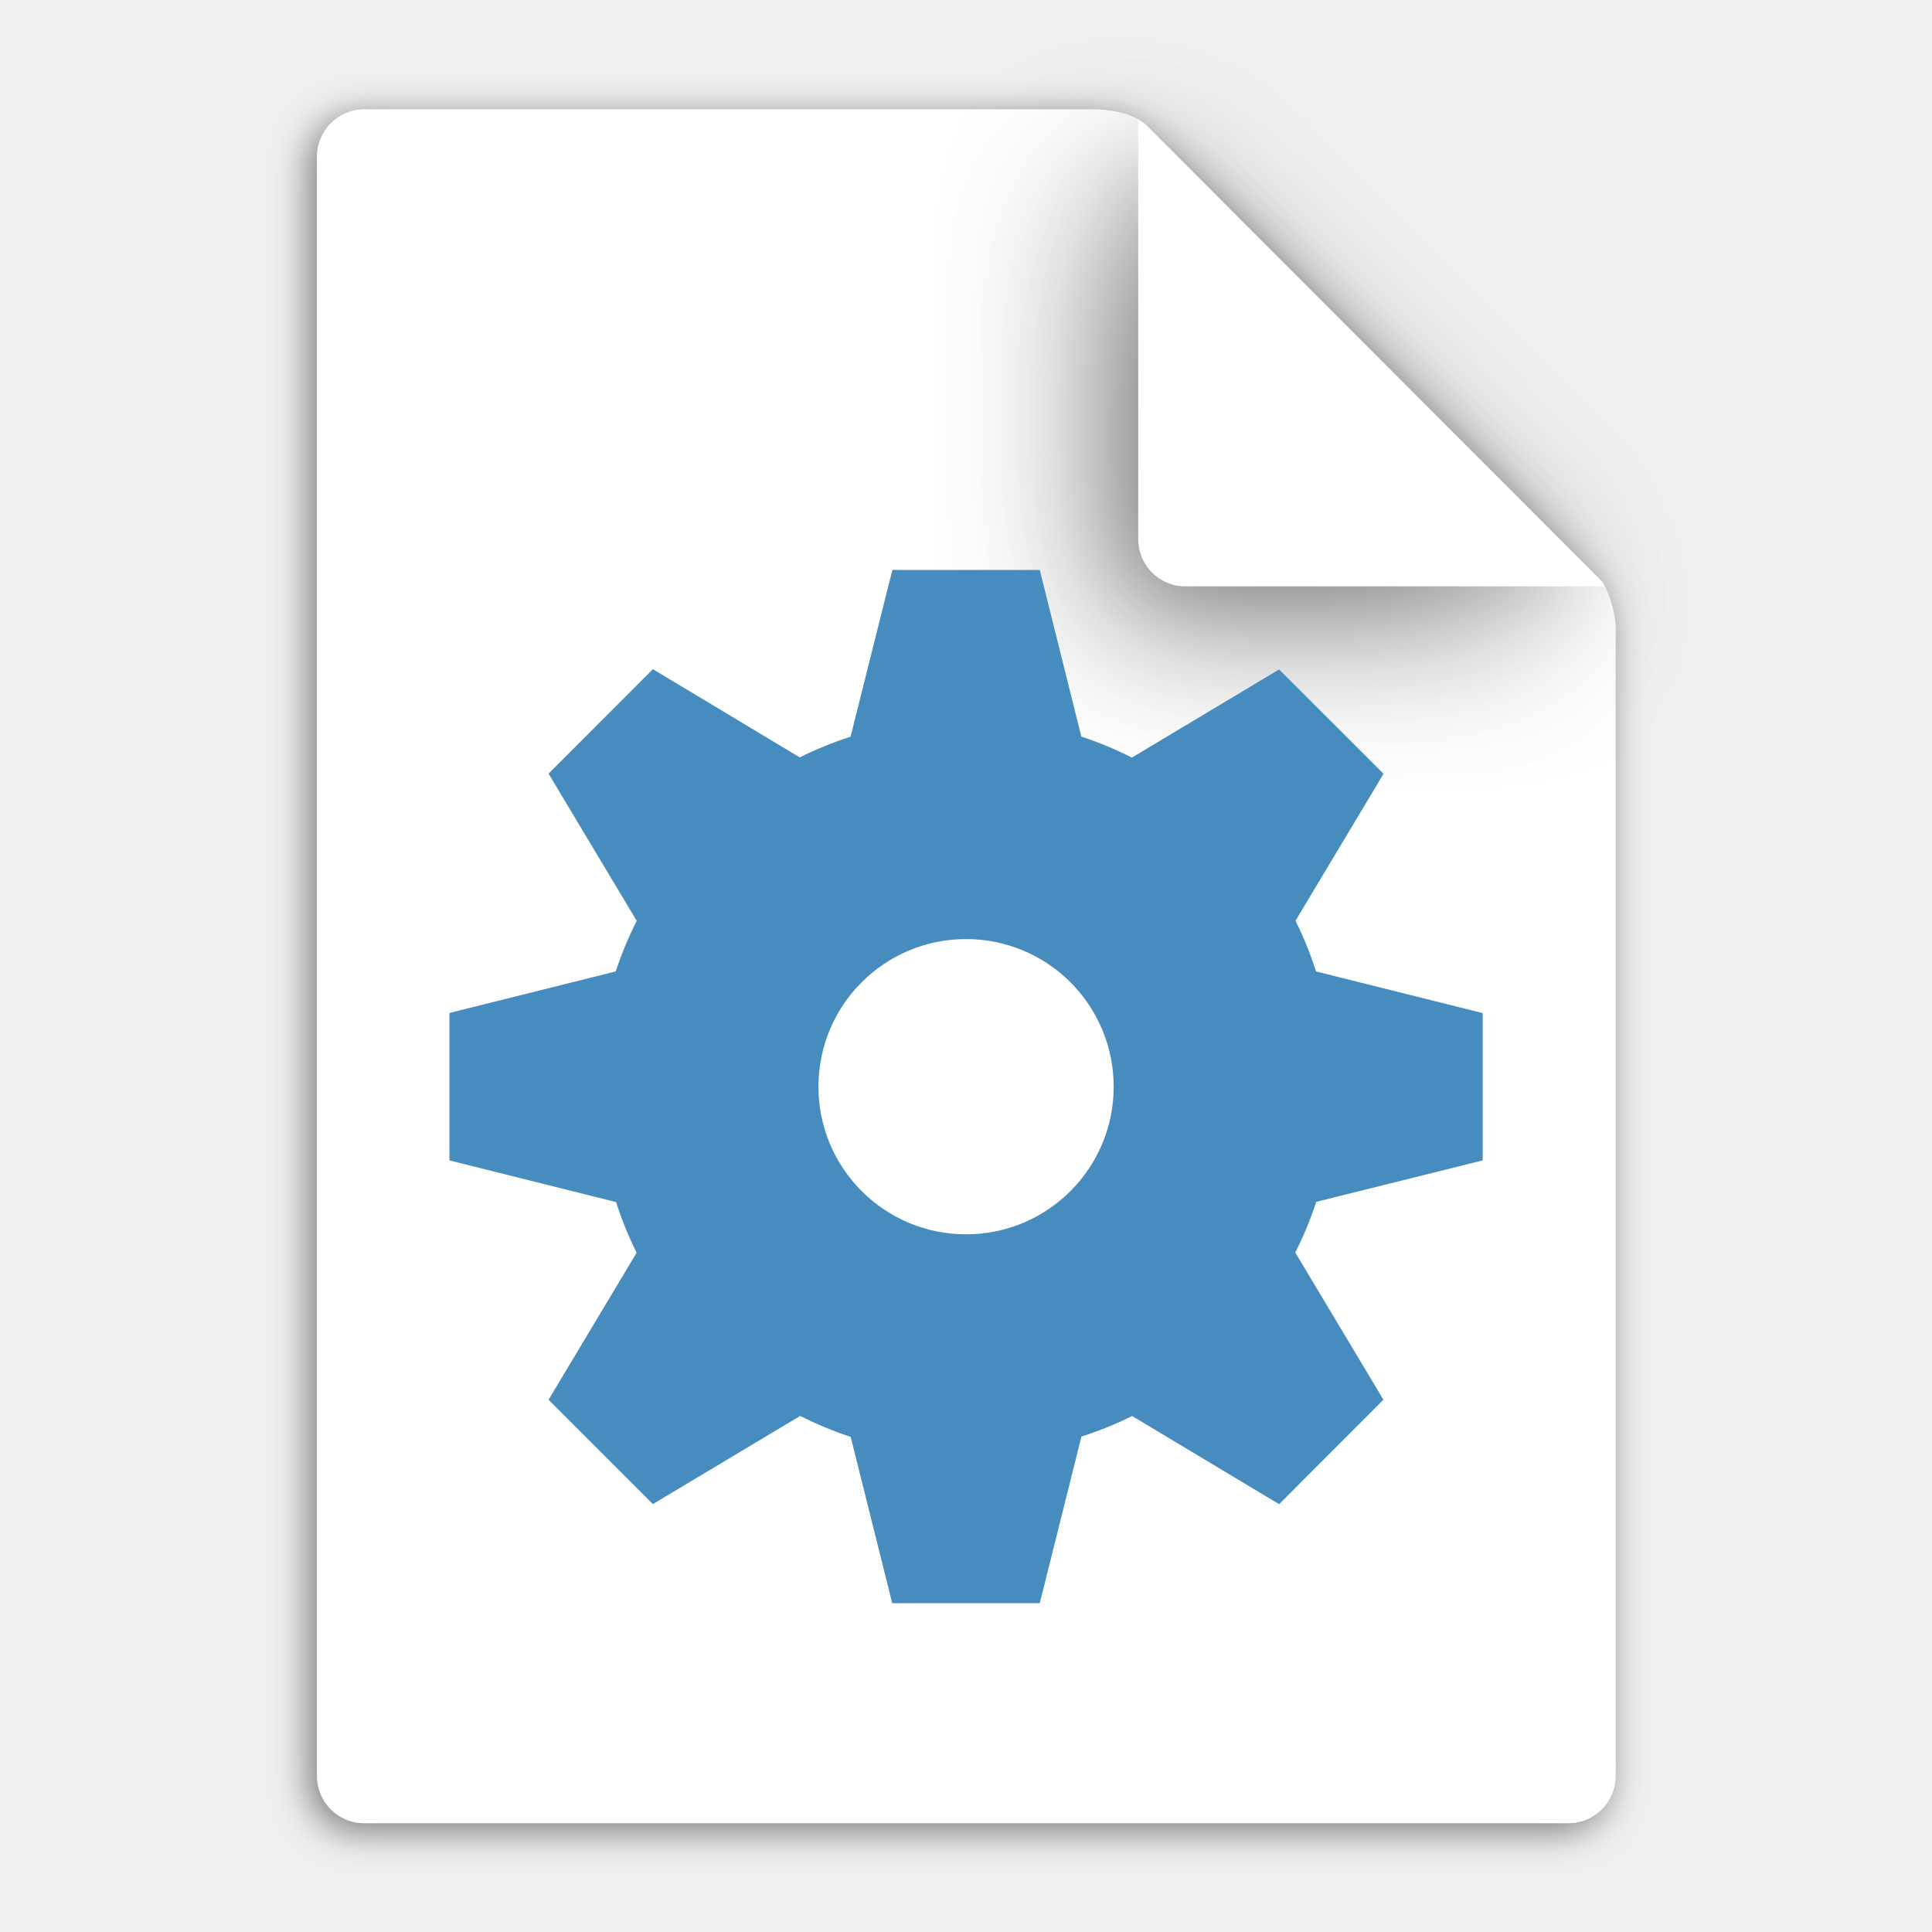
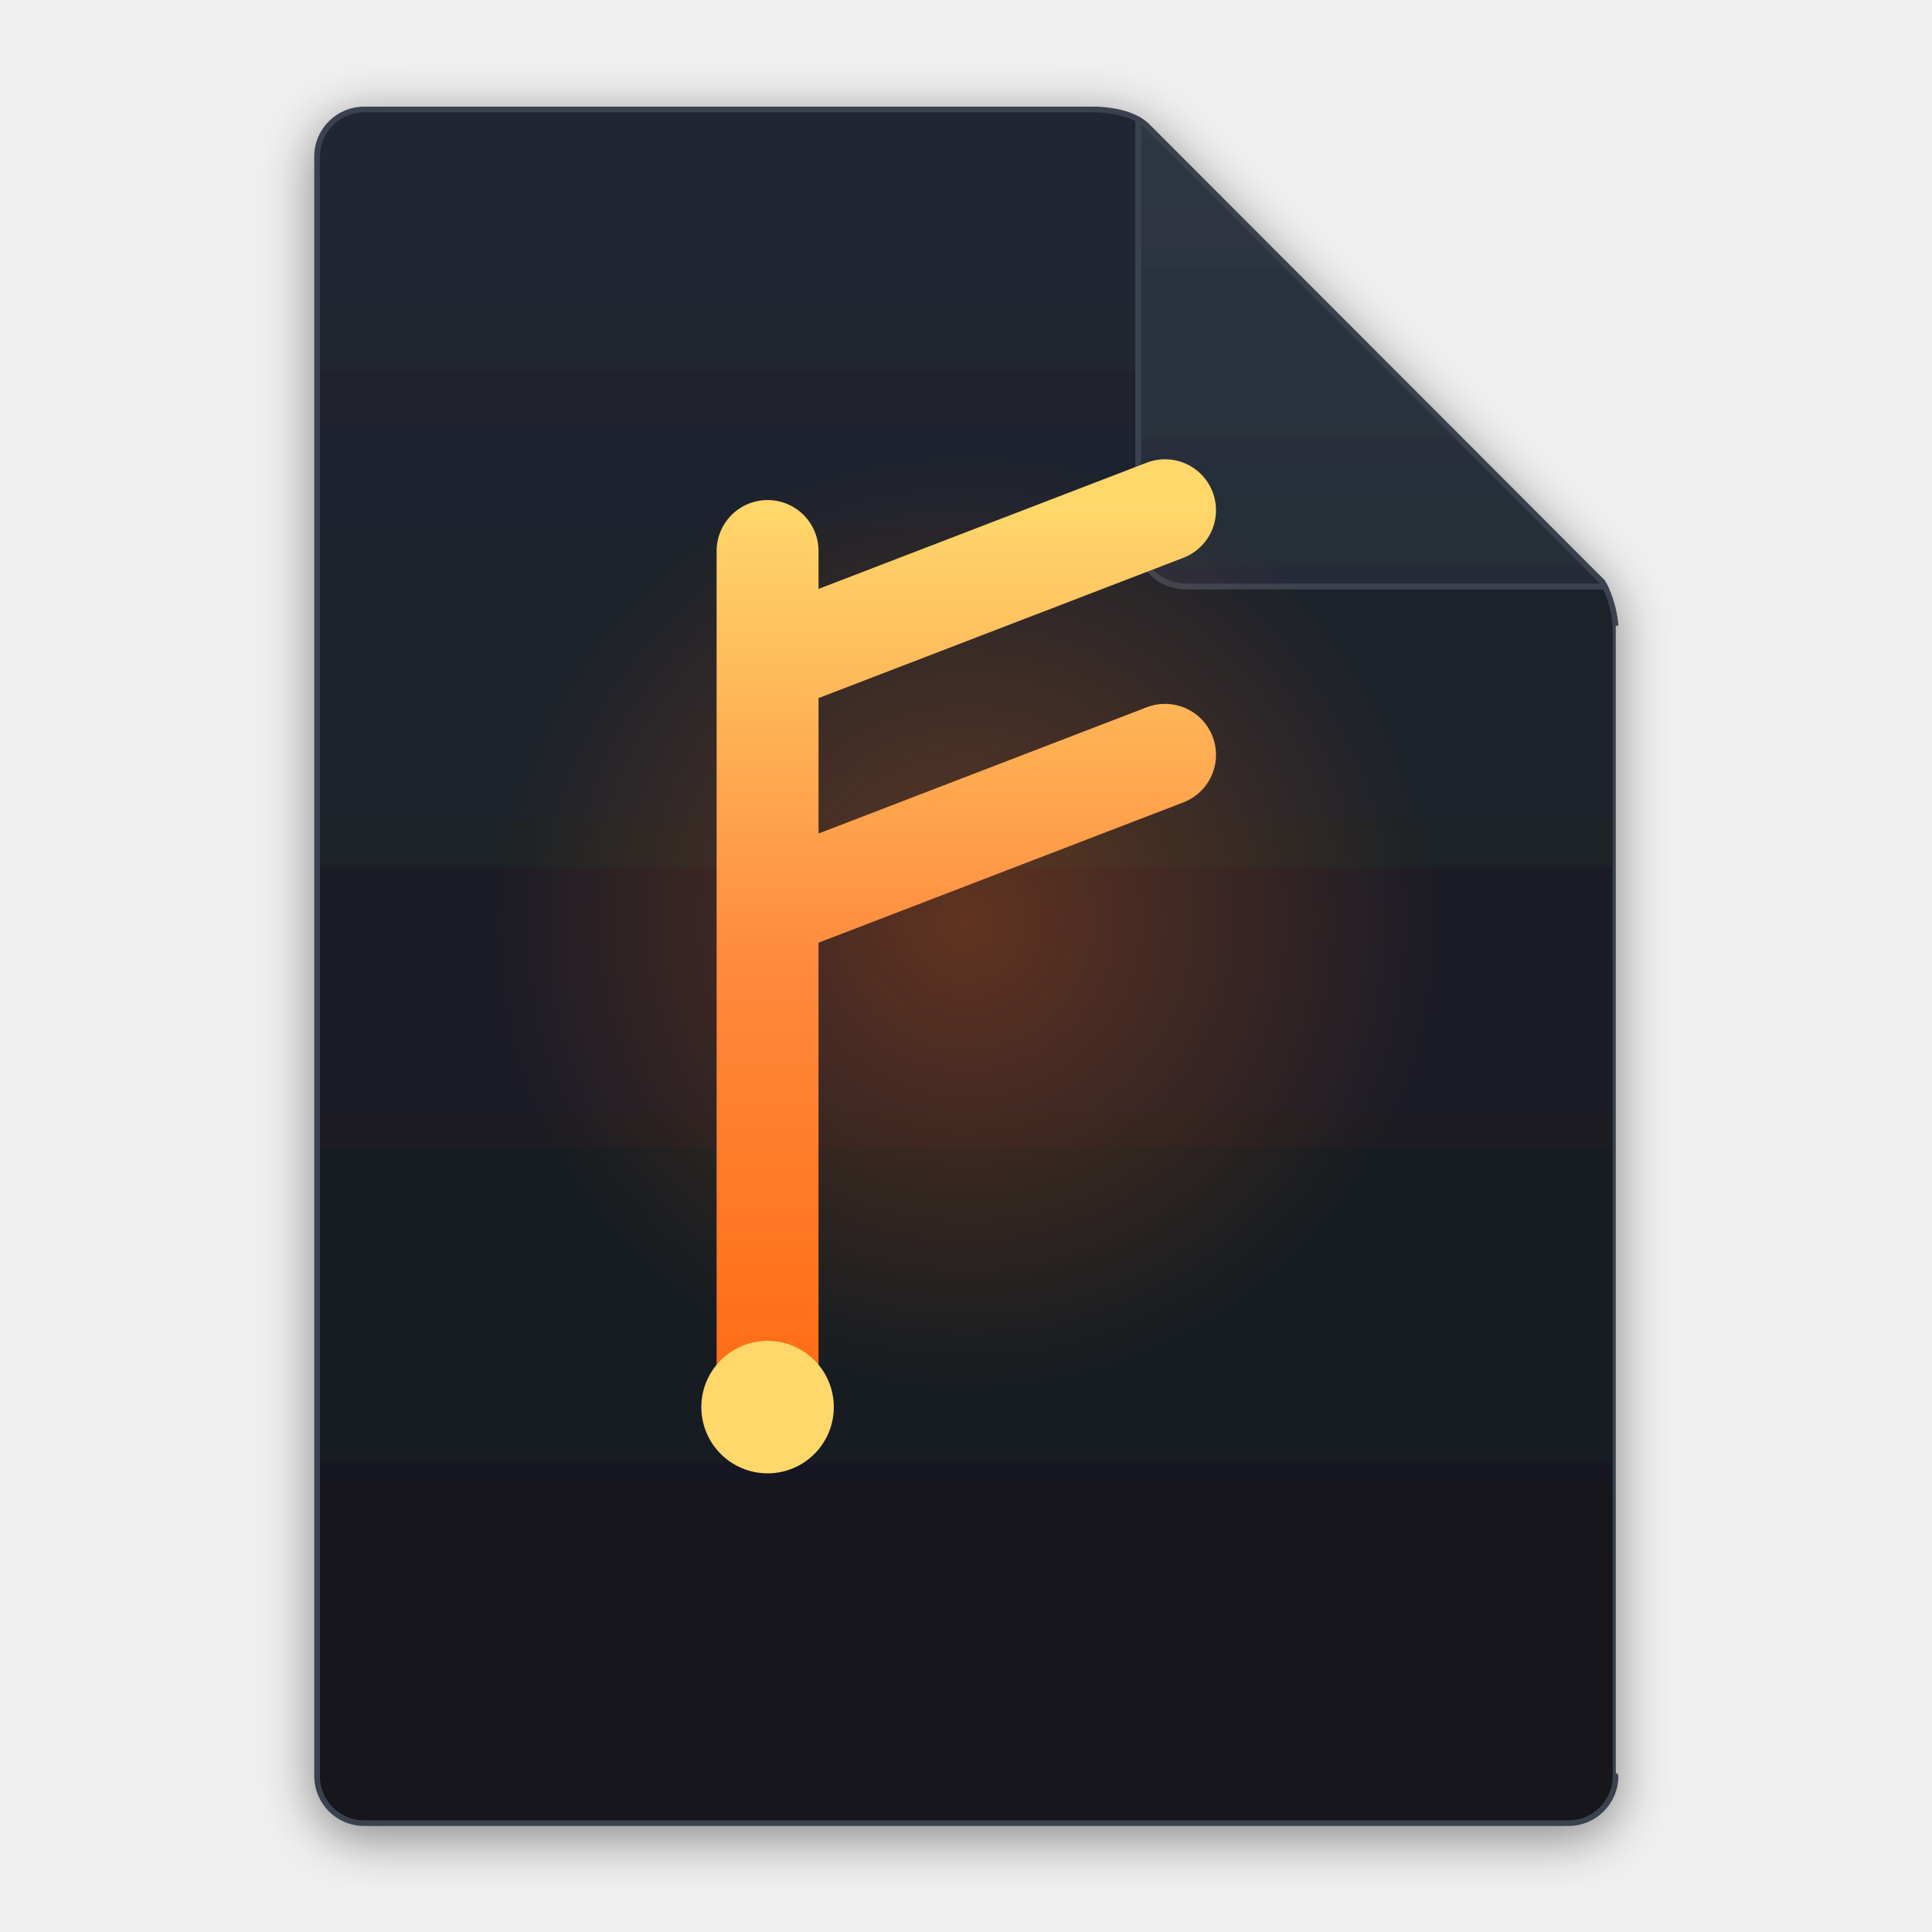
<svg xmlns="http://www.w3.org/2000/svg" width="16" height="16">
  <defs>
-     <filter id="a" width="1.076" height="1.057" x="-.041" y="-.026" color-interpolation-filters="sRGB">
-       <feFlood flood-color="#000" flood-opacity=".502" result="flood" />
-       <feGaussianBlur in="SourceGraphic" result="blur" stdDeviation="10" />
-       <feOffset dx="-4" dy="4" in="blur" result="offset" />
-       <feComposite in="flood" in2="offset" operator="in" result="comp1" />
-       <feComposite in="SourceGraphic" in2="comp1" result="comp2" />
-     </filter>
-     <filter id="b" width="2.262" height="2.261" x="-.68" y="-.582" color-interpolation-filters="sRGB">
-       <feFlood flood-color="#000" flood-opacity=".4" result="flood" />
-       <feGaussianBlur in="SourceGraphic" result="blur" stdDeviation="40" />
-       <feOffset dx="-20" dy="20" in="blur" result="offset" />
-       <feComposite in="flood" in2="offset" operator="in" result="comp1" />
-       <feComposite in="SourceGraphic" in2="comp1" result="fbSourceGraphic" />
-       <feColorMatrix in="fbSourceGraphic" result="fbSourceGraphicAlpha" values="0 0 0 -1 0 0 0 0 -1 0 0 0 0 -1 0 0 0 0 1 0" />
-       <feFlood flood-color="#000" flood-opacity=".2" result="flood" />
-       <feGaussianBlur in="fbSourceGraphic" result="blur" stdDeviation="20" />
-       <feOffset dx="-4" dy="4" in="blur" result="offset" />
-       <feComposite in="flood" in2="offset" operator="in" result="comp1" />
-       <feComposite in="fbSourceGraphic" in2="comp1" result="comp2" />
+     <linearGradient id="b" x1="0" x2="0" y1="0" y2="1">
+       <stop offset="0" stop-color="#222732" />
+       <stop offset="1" stop-color="#14161b" />
+     </linearGradient>
+     <linearGradient id="c" x1="0" x2="0" y1="0" y2="1">
+       <stop offset="0" stop-color="#2f3744" />
+       <stop offset="1" stop-color="#262c37" />
+     </linearGradient>
+     <linearGradient id="e" x1="0" x2="0" y1="0" y2="1">
+       <stop offset="0" stop-color="#ffd76b" />
+       <stop offset=".5" stop-color="#ff8a3d" />
+       <stop offset="1" stop-color="#ff6a13" />
+     </linearGradient>
+     <radialGradient id="d" cx=".5" cy=".46" r=".42">
+       <stop offset="0" stop-color="#ff6a13" stop-opacity=".3" />
+       <stop offset="1" stop-color="#ff6a13" stop-opacity="0" />
+     </radialGradient>
+     <filter id="a" width="1.4" height="1.4" x="-.2" y="-.2">
+       <feDropShadow dx="0" dy="6" flood-color="#000" flood-opacity=".45" stdDeviation="14" />
    </filter>
  </defs>
-   <path fill="#fff" d="m 193,58 c -13.85,-6.8e-5 -25,11.15 -25,25 v 858 c 0,13.85 11.15,25 25,25 h 638 c 13.85,0 25,-11.15 25,-25 0,0 -0.004,-609.403 -0.006,-609.404 -0.011,-0.54 -0.49,-11.635 -6.799,-23.109 L 727.166,186.282 607.137,66.078 C 600.033,60.162 590.478,58.524 581.41,58.002 Z" filter="url(#a)" transform="scale(.01563)" />
-   <path fill="#fff" d="m 603.107,63.297 c -6.476,-3.684 -14.251,-4.866 -21.697,-5.295 L 193,58 c -13.85,-6.8e-5 -25,11.15 -25,25 v 858 c 0,13.85 11.15,25 25,25 h 638 c 13.85,0 25,-11.15 25,-25 0,0 -0.004,-609.403 -0.006,-609.404 -0.011,-0.505 -0.431,-10.253 -5.654,-20.904 H 628.107 c -13.85,0 -25,-11.15 -25,-25 z" transform="scale(.01563)" />
-   <path fill="#fff" d="M 603.107,63.297 V 285.691 c 0,13.85 11.15,25 25,25 h 222.232 c -0.359,-0.732 -0.739,-1.468 -1.145,-2.205 L 727.166,186.281 607.137,66.078 c -1.27,-1.058 -2.619,-1.979 -4.029,-2.781 z" filter="url(#b)" transform="scale(.01563)" />
-   <path fill="none" d="M0 0H1024V1024H0z" transform="scale(.01563)" />
-   <path fill="#478cbf" d="M7.39 4.721l-.346 1.38a3.056 3.056 0 0 0-.421.171l-1.216-.73-.864.865.73 1.219a3.056 3.056 0 0 0-.174.419l-1.377.344V9.61l1.38.345a3.056 3.056 0 0 0 .17.42l-.729 1.217.864.864 1.22-.73a3.056 3.056 0 0 0 .418.174l.344 1.377h1.222l.345-1.38a3.056 3.056 0 0 0 .42-.17l1.217.73.864-.865-.73-1.219a3.056 3.056 0 0 0 .174-.42l1.378-.343V8.39l-1.38-.345a3.056 3.056 0 0 0-.17-.42l.729-1.217-.865-.864-1.219.73a3.056 3.056 0 0 0-.419-.174L8.611 4.72H7.39zM8 7.777A1.222 1.222 0 0 1 9.223 9 1.222 1.222 0 0 1 8 10.222 1.222 1.222 0 0 1 6.778 9 1.222 1.222 0 0 1 8 7.777z" />
+   <g transform="scale(.01563)">
+     <g stroke="#3a4250" stroke-width="3" filter="url(#a)">
+       <path fill="url(#b)" d="m 603.107,63.297 c -6.476,-3.684 -14.251,-4.866 -21.697,-5.295 L 193,58 c -13.85,-6.8e-5 -25,11.15 -25,25 v 858 c 0,13.85 11.15,25 25,25 h 638 c 13.85,0 25,-11.15 25,-25 0,0 -0.004,-609.403 -0.006,-609.404 -0.011,-0.505 -0.431,-10.253 -5.654,-20.904 H 628.107 c -13.85,0 -25,-11.15 -25,-25 z" />
+       <path fill="url(#c)" d="M 603.107,63.297 V 285.691 c 0,13.85 11.15,25 25,25 h 222.232 c -0.359,-0.732 -0.739,-1.468 -1.145,-2.205 L 727.166,186.281 607.137,66.078 c -1.27,-1.058 -2.619,-1.979 -4.029,-2.781 z" />
+     </g>
+     <circle cx="512" cy="512" r="300" fill="url(#d)" />
+     <g transform="matrix(5.4 0 0 5.4 163.7 183.95)">
+       <path fill="none" stroke="url(#e)" stroke-linecap="round" stroke-linejoin="round" stroke-width="10" d="M45 20 45 104M45 31 84 16M45 55 84 40" />
+       <circle cx="45" cy="104" r="6.5" fill="#ffd76b" />
+     </g>
+   </g>
</svg>
